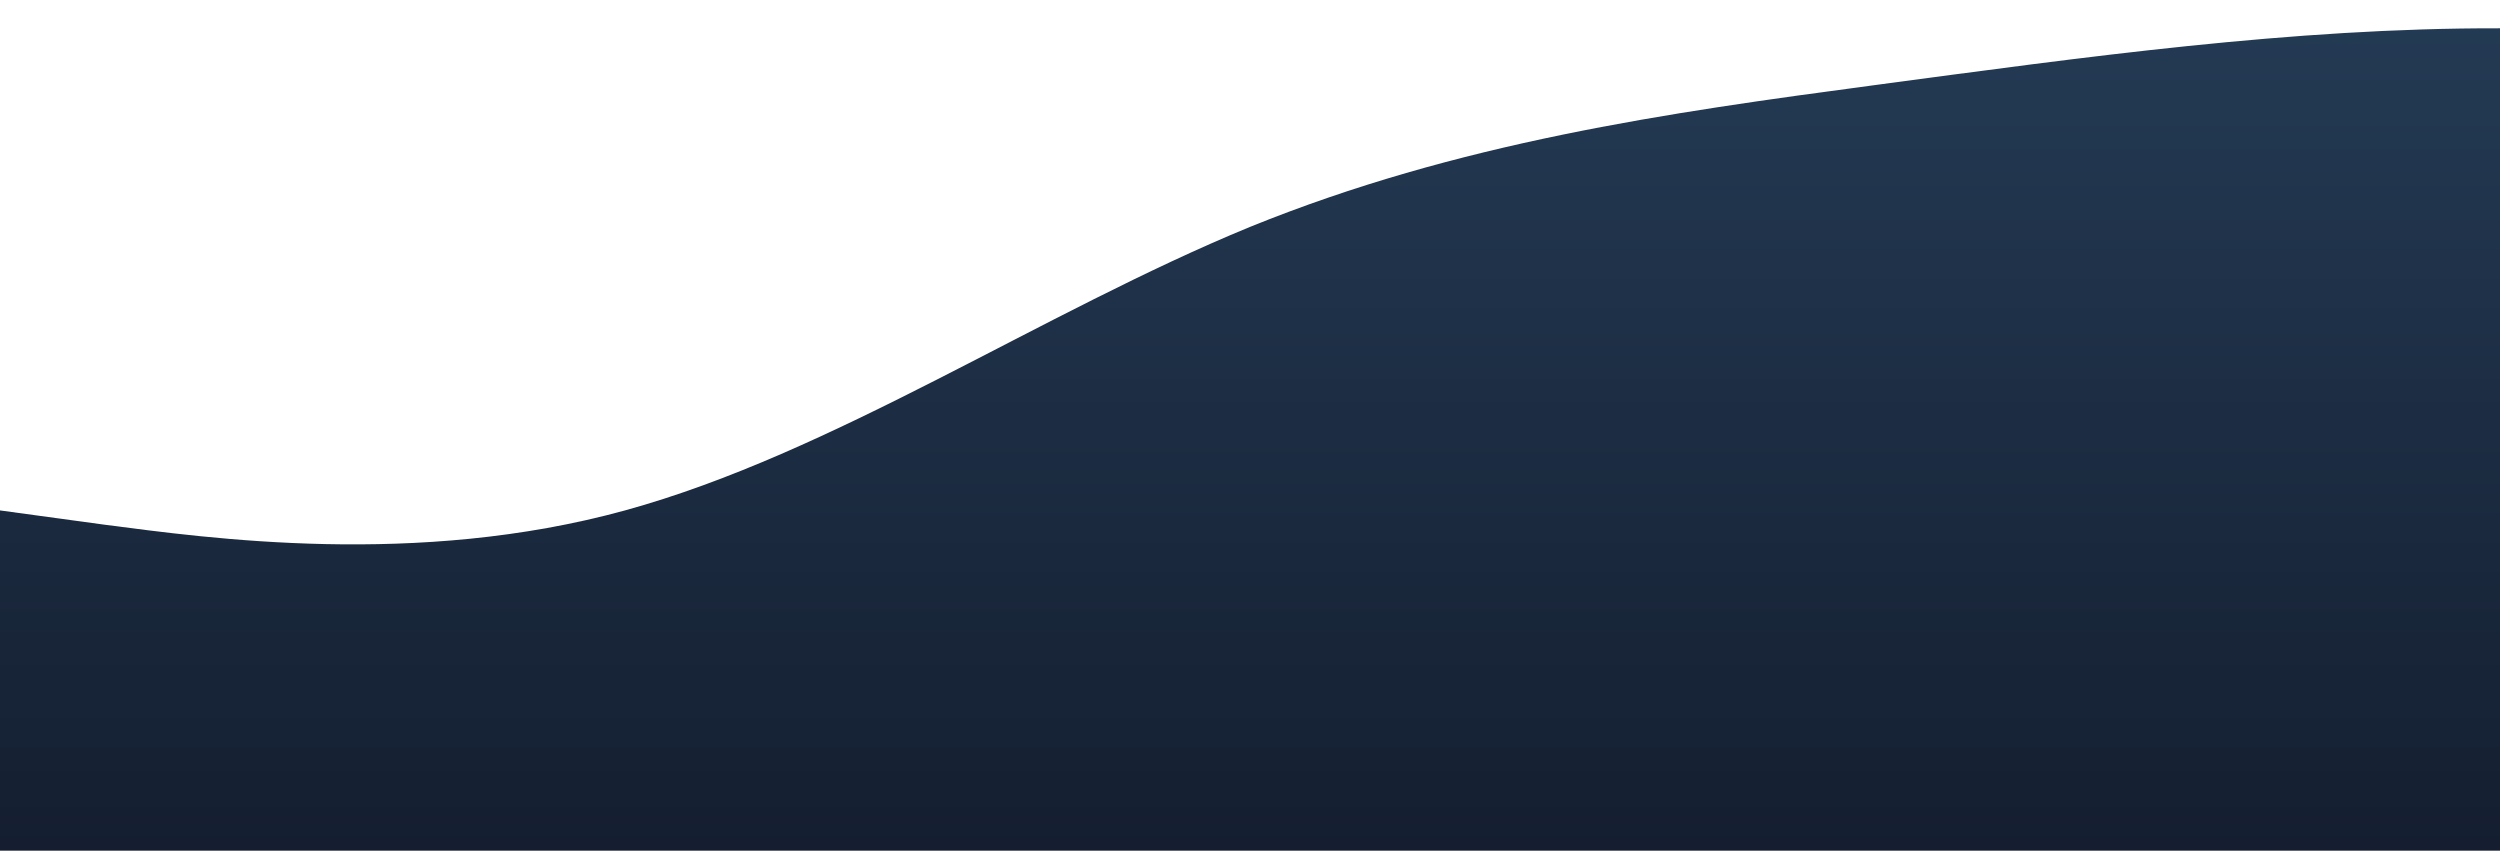
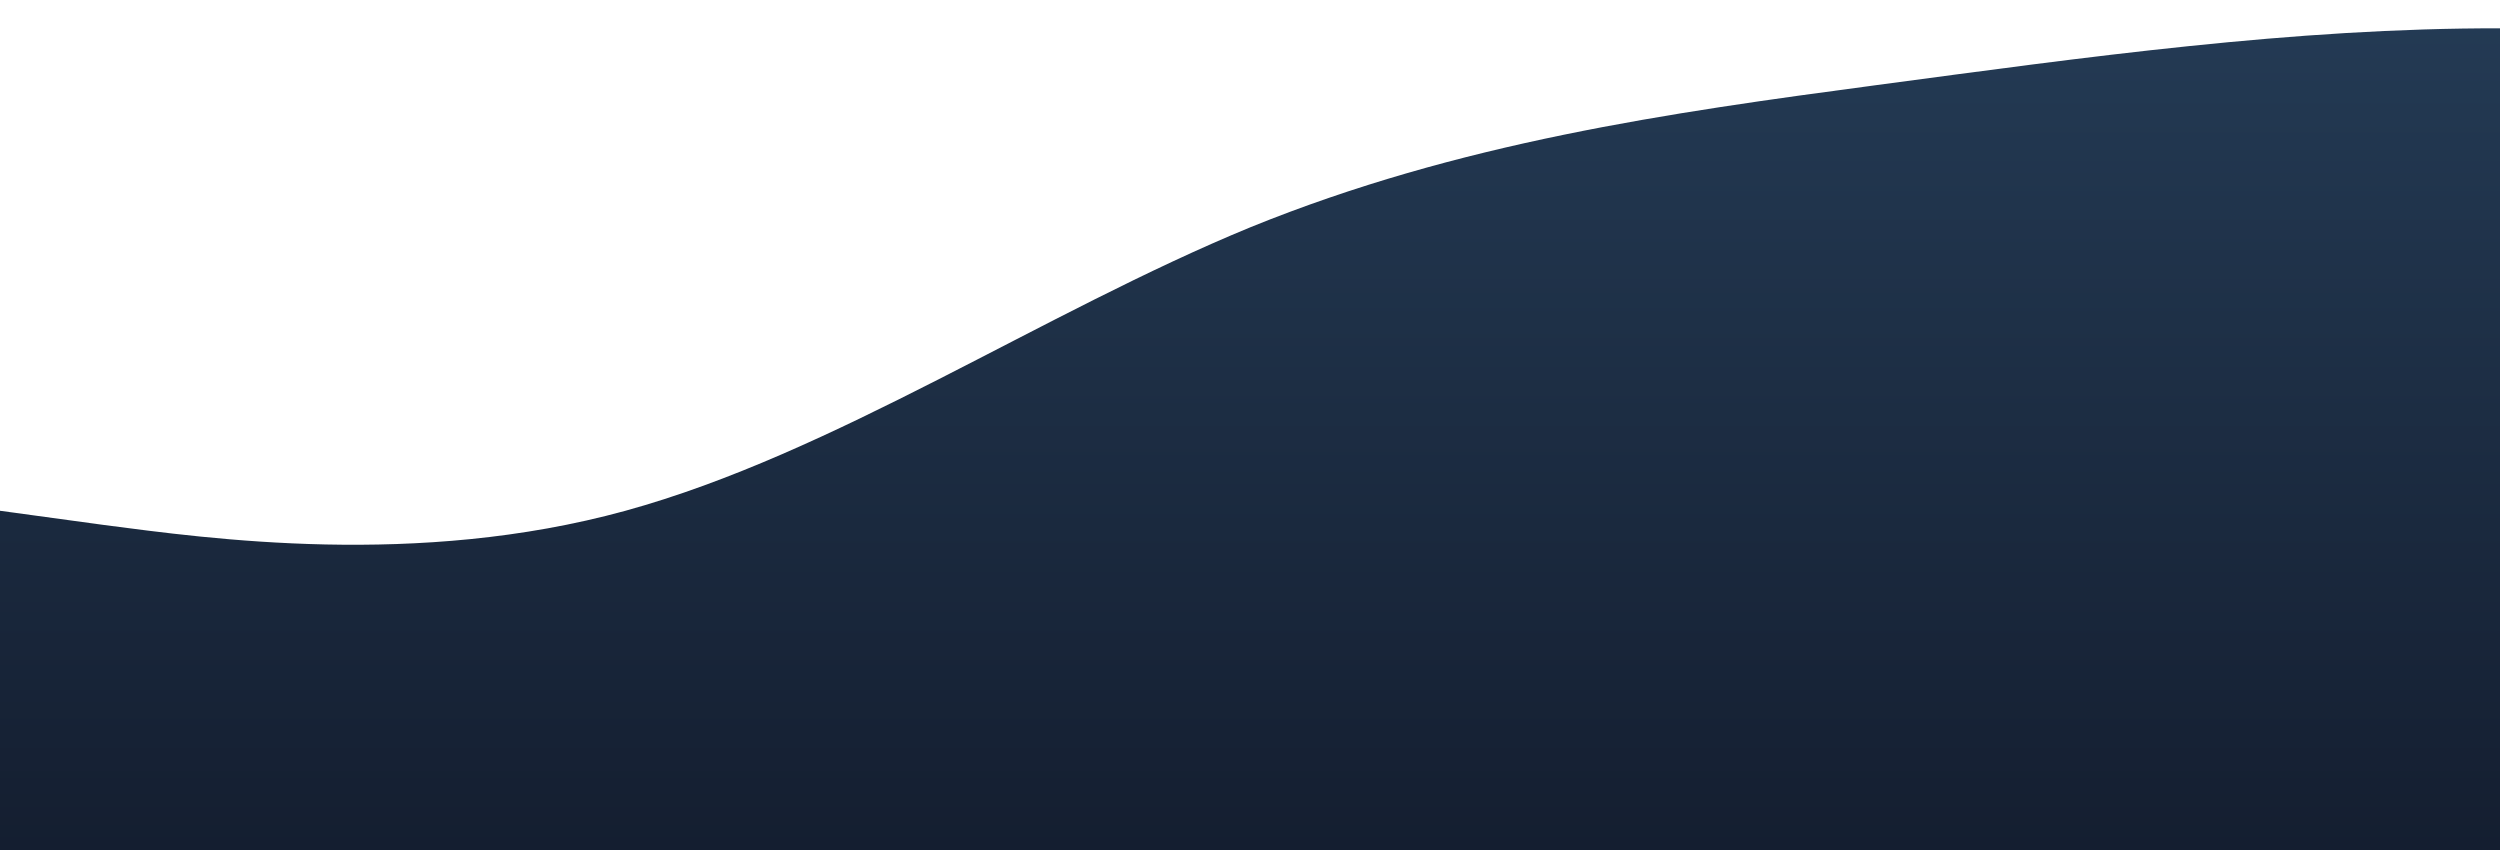
- <svg xmlns="http://www.w3.org/2000/svg" id="wave" style="transform:rotateX(180deg); transition: 0.3s; margin-right: 0px" viewBox="0 0 1440 490" version="1.1">
+ <svg xmlns="http://www.w3.org/2000/svg" id="wave" style="transform:rotateX(180deg); transition: 0.3s; margin-right: 0px;" viewBox="0 0 1439 489" version="1.1">
  <defs>
    <linearGradient id="sw-gradient-0" x1="0" x2="0" y1="1" y2="0">
      <stop stop-color="rgba(20, 30, 48, 1)" offset="0%" />
      <stop stop-color="rgba(36, 59, 85, 1)" offset="100%" />
    </linearGradient>
  </defs>
  <path style="transform:translate(0, 0px); opacity:1" fill="url(#sw-gradient-0)" d="M0,294L60,302.2C120,310,240,327,360,294C480,261,600,180,720,130.7C840,82,960,65,1080,49C1200,33,1320,16,1440,16.3C1560,16,1680,33,1800,57.2C1920,82,2040,114,2160,163.3C2280,212,2400,278,2520,253.2C2640,229,2760,114,2880,65.3C3000,16,3120,33,3240,106.2C3360,180,3480,310,3600,334.8C3720,359,3840,278,3960,236.8C4080,196,4200,196,4320,220.5C4440,245,4560,294,4680,294C4800,294,4920,245,5040,212.3C5160,180,5280,163,5400,187.8C5520,212,5640,278,5760,285.8C5880,294,6000,245,6120,187.8C6240,131,6360,65,6480,32.7C6600,0,6720,0,6840,0C6960,0,7080,0,7200,32.7C7320,65,7440,131,7560,171.5C7680,212,7800,229,7920,245C8040,261,8160,278,8280,269.5C8400,261,8520,229,8580,212.3L8640,196L8640,490L8580,490C8520,490,8400,490,8280,490C8160,490,8040,490,7920,490C7800,490,7680,490,7560,490C7440,490,7320,490,7200,490C7080,490,6960,490,6840,490C6720,490,6600,490,6480,490C6360,490,6240,490,6120,490C6000,490,5880,490,5760,490C5640,490,5520,490,5400,490C5280,490,5160,490,5040,490C4920,490,4800,490,4680,490C4560,490,4440,490,4320,490C4200,490,4080,490,3960,490C3840,490,3720,490,3600,490C3480,490,3360,490,3240,490C3120,490,3000,490,2880,490C2760,490,2640,490,2520,490C2400,490,2280,490,2160,490C2040,490,1920,490,1800,490C1680,490,1560,490,1440,490C1320,490,1200,490,1080,490C960,490,840,490,720,490C600,490,480,490,360,490C240,490,120,490,60,490L0,490Z" />
</svg>
